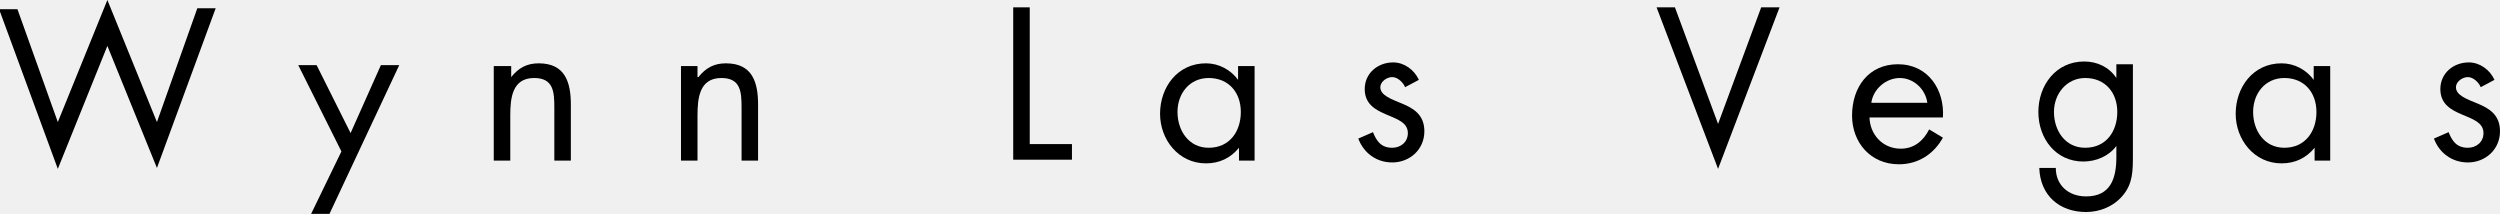
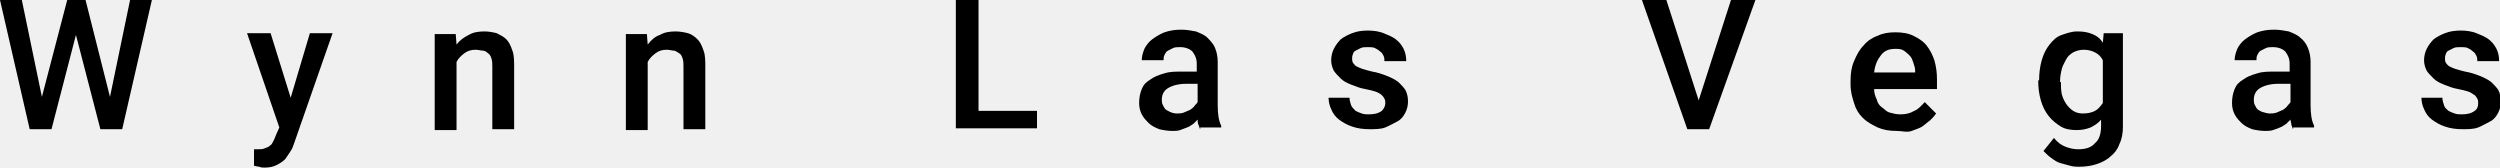
- <svg xmlns="http://www.w3.org/2000/svg" version="1.1" id="Layer_1" x="0px" y="0px" viewBox="-16.7 456.3 272.4 23.3" style="enable-background:new -16.7 456.3 272.4 23.3;" xml:space="preserve">
+ <svg xmlns="http://www.w3.org/2000/svg" version="1.1" x="0px" y="0px" viewBox="0 0 286.4 19.2" style="enable-background:new 0 0 286.4 19.2;" xml:space="preserve">
  <style type="text/css">
	.st0{fill:#FFFFFF;}
	.st1{fill:#3399CC;}
- 	.st2{fill:#CDCAC9;}
- 	.st3{fill:#CC6633;}
+ 	.st2{fill:#FF9966;}
+ 	.st3{fill:#382C3D;}
+ 	.st4{fill:#3D220E;}
+ 	.st5{fill:none;stroke:#FFFFFF;stroke-width:0.266;stroke-miterlimit:10;}
+ 	.st6{fill:#CDCBCA;}
+ 	.st7{fill:none;stroke:#FFFFFF;stroke-width:0.562;stroke-miterlimit:10;}
+ 	.st8{fill:#669897;}
+ 	.st9{fill:#CC6632;}
+ 	.st10{fill:none;stroke:#FFFFFF;stroke-width:1.113;stroke-miterlimit:10;}
+ 	.st11{fill:#333333;}
+ 	.st12{opacity:0.69;}
+ 	.st13{opacity:0.48;fill:#3399CC;}
+ 	.st14{fill:#CDCAC9;}
+ 	.st15{fill:#362012;}
+ 	.st16{fill:#272223;}
+ 	.st17{fill:url(#SVGID_5_);}
+ 	.st18{fill:url(#SVGID_6_);}
+ 	.st19{fill:url(#SVGID_7_);}
+ 	.st20{fill:#999999;}
+ 	.st21{fill:#CC6633;}
+ 	.st22{opacity:0.5;fill:#653614;}
+ 	.st23{opacity:0.69;fill:#FF9966;}
</style>
-   <g>
-     <path d="M-10.4,469.6l5.4-13.3l5.4,13.3l4.4-12.4h2l-6.4,17.4L-5,461.3l-5.4,13.4l-6.4-17.4h2L-10.4,469.6z" />
-     <path d="M15.8,463.4h2l3.7,7.4l3.3-7.4h2l-7.6,16.2h-2l3.3-6.8L15.8,463.4z" />
-     <path d="M39,464.7L39,464.7c0.8-1,1.7-1.5,3-1.5c2.9,0,3.5,2.1,3.5,4.5v6.1h-1.8v-5.8c0-1.7-0.1-3.2-2.2-3.2   c-2.4,0-2.6,2.2-2.6,4.1v4.9h-1.8v-10.3H39V464.7z" />
-     <path d="M59.4,464.7L59.4,464.7c0.8-1,1.7-1.5,3-1.5c2.9,0,3.5,2.1,3.5,4.5v6.1h-1.8v-5.8c0-1.7-0.1-3.2-2.2-3.2   c-2.4,0-2.6,2.2-2.6,4.1v4.9h-1.8v-10.3h1.8V464.7z" />
-     <path d="M95.5,472h4.6v1.7h-6.4v-16.6h1.8V472z" />
-     <path d="M120.1,473.8h-1.8v-1.4h0c-0.9,1.1-2.1,1.7-3.6,1.7c-3,0-5-2.6-5-5.4c0-2.9,1.9-5.5,5-5.5c1.4,0,2.7,0.7,3.5,1.8h0v-1.5   h1.8V473.8z M111.6,468.5c0,2,1.2,3.9,3.4,3.9c2.3,0,3.5-1.8,3.5-3.9c0-2.1-1.3-3.7-3.5-3.7C112.9,464.8,111.6,466.5,111.6,468.5z" />
-     <path d="M136.4,465.8c-0.2-0.5-0.8-1.1-1.4-1.1c-0.6,0-1.3,0.5-1.3,1.1c0,0.9,1.2,1.3,2.4,1.8c1.2,0.5,2.4,1.2,2.4,3   c0,2-1.6,3.4-3.5,3.4c-1.7,0-3.1-1-3.7-2.6l1.6-0.7c0.4,1,0.9,1.7,2.1,1.7c0.9,0,1.7-0.6,1.7-1.6c0-2.3-4.7-1.5-4.7-4.8   c0-1.7,1.4-2.9,3.1-2.9c1.2,0,2.3,0.8,2.8,1.9L136.4,465.8z" />
-     <path d="M170.5,469.8l4.7-12.7h2l-6.7,17.6l-6.7-17.6h2L170.5,469.8z" />
-     <path d="M187,469c0,1.9,1.4,3.5,3.4,3.5c1.5,0,2.5-0.9,3.1-2.1l1.5,0.9c-1,1.8-2.7,2.9-4.8,2.9c-3.1,0-5.1-2.4-5.1-5.3   c0-3.1,1.8-5.6,5-5.6c3.3,0,5.1,2.8,4.9,5.8H187z M193.3,467.5c-0.2-1.5-1.5-2.7-3-2.7c-1.5,0-2.9,1.2-3.1,2.7H193.3z" />
-     <path d="M215.7,473.2c0,1.7,0,3.1-1.1,4.4c-1,1.2-2.5,1.8-4,1.8c-2.9,0-5-1.8-5.1-4.8h1.8c0,1.9,1.4,3.1,3.3,3.1   c2.7,0,3.3-2,3.3-4.3v-1.2h0c-0.8,1.1-2.2,1.7-3.6,1.7c-3,0-4.9-2.5-4.9-5.4c0-2.9,1.9-5.5,5-5.5c1.4,0,2.7,0.6,3.5,1.8h0v-1.5h1.8   V473.2z M207.1,468.5c0,2,1.2,3.9,3.4,3.9c2.3,0,3.5-1.8,3.5-3.9c0-2.1-1.3-3.7-3.5-3.7C208.5,464.8,207.1,466.5,207.1,468.5z" />
-     <path d="M237.3,473.8h-1.8v-1.4h0c-0.9,1.1-2.1,1.7-3.6,1.7c-3,0-5-2.6-5-5.4c0-2.9,1.9-5.5,5-5.5c1.4,0,2.7,0.7,3.5,1.8h0v-1.5   h1.8V473.8z M228.8,468.5c0,2,1.2,3.9,3.4,3.9c2.3,0,3.5-1.8,3.5-3.9c0-2.1-1.3-3.7-3.5-3.7C230.1,464.8,228.8,466.5,228.8,468.5z" />
-     <path d="M253.6,465.8c-0.2-0.5-0.8-1.1-1.4-1.1c-0.6,0-1.3,0.5-1.3,1.1c0,0.9,1.2,1.3,2.4,1.8c1.2,0.5,2.4,1.2,2.4,3   c0,2-1.6,3.4-3.5,3.4c-1.7,0-3.1-1-3.7-2.6l1.6-0.7c0.4,1,0.9,1.7,2.1,1.7c0.9,0,1.7-0.6,1.7-1.6c0-2.3-4.7-1.5-4.7-4.8   c0-1.7,1.4-2.9,3.1-2.9c1.2,0,2.3,0.8,2.8,1.9L253.6,465.8z" />
+   <g id="old">
+     <g id="contact">
+ 	</g>
+     <g id="about">
+ 	</g>
+     <g id="WORK">
+       <g id="work">
+ 		</g>
+       <g id="mouseOver">
+         <g>
+           <path d="M12.6,11.1L14.9,0h2.5L14,14.8h-2.5L8.7,4L5.9,14.8H3.4L0,0h2.5l2.3,11.1L7.7,0h2.1L12.6,11.1z" />
+           <path d="M33.3,11.2l2.2-7.4h2.6l-4.4,12.6c-0.1,0.3-0.2,0.6-0.4,0.9c-0.2,0.3-0.4,0.6-0.6,0.9c-0.3,0.3-0.6,0.5-1,0.7      s-0.8,0.3-1.4,0.3c-0.2,0-0.4,0-0.6-0.1c-0.2,0-0.4-0.1-0.6-0.1v-1.9c0.1,0,0.1,0,0.2,0c0.1,0,0.2,0,0.2,0c0.3,0,0.6,0,0.8-0.1      c0.2-0.1,0.4-0.1,0.6-0.3c0.2-0.1,0.3-0.3,0.4-0.5c0.1-0.2,0.2-0.4,0.3-0.7l0.4-0.9L28.3,3.8h2.7L33.3,11.2z" />
+           <path d="M52.2,3.8l0.1,1.3c0.4-0.5,0.8-0.8,1.4-1.1c0.5-0.3,1.1-0.4,1.8-0.4c0.5,0,1,0.1,1.4,0.2C57.3,4,57.7,4.2,58,4.5      c0.3,0.3,0.5,0.7,0.7,1.3c0.2,0.5,0.2,1.2,0.2,1.9v7.1h-2.5V7.7c0-0.4,0-0.7-0.1-1c-0.1-0.3-0.2-0.5-0.4-0.6      c-0.2-0.2-0.4-0.3-0.6-0.3s-0.5-0.1-0.8-0.1c-0.5,0-0.9,0.1-1.3,0.4s-0.7,0.6-0.9,1v7.8h-2.5v-11H52.2z" />
+           <path d="M74.1,3.8l0.1,1.3C74.6,4.6,75,4.2,75.6,4c0.5-0.3,1.1-0.4,1.8-0.4c0.5,0,1,0.1,1.4,0.2c0.4,0.1,0.8,0.4,1.1,0.7      c0.3,0.3,0.5,0.7,0.7,1.3c0.2,0.5,0.2,1.2,0.2,1.9v7.1h-2.5V7.7c0-0.4,0-0.7-0.1-1c-0.1-0.3-0.2-0.5-0.4-0.6s-0.4-0.3-0.6-0.3      s-0.5-0.1-0.8-0.1c-0.5,0-0.9,0.1-1.3,0.4s-0.7,0.6-0.9,1v7.8h-2.5v-11H74.1z" />
+           <path d="M112.1,12.7h6.7v2h-9.3V0h2.6V12.7z" />
+           <path d="M137.5,14.8c-0.1-0.1-0.1-0.3-0.2-0.5s-0.1-0.4-0.1-0.6c-0.2,0.2-0.3,0.3-0.5,0.5c-0.2,0.1-0.4,0.3-0.7,0.4      s-0.5,0.2-0.8,0.3c-0.3,0.1-0.6,0.1-0.9,0.1c-0.5,0-1.1-0.1-1.5-0.2c-0.5-0.2-0.9-0.4-1.2-0.7s-0.6-0.6-0.8-1      c-0.2-0.4-0.3-0.8-0.3-1.3c0-0.6,0.1-1.1,0.3-1.6s0.5-0.8,1-1.1c0.4-0.3,0.9-0.5,1.6-0.7c0.6-0.2,1.3-0.2,2.1-0.2h1.6V7.3      c0-0.6-0.2-1-0.5-1.4c-0.3-0.3-0.8-0.5-1.4-0.5c-0.3,0-0.6,0-0.8,0.1c-0.2,0.1-0.4,0.2-0.6,0.3c-0.2,0.1-0.3,0.3-0.4,0.5      c-0.1,0.2-0.1,0.4-0.1,0.6h-2.5c0-0.4,0.1-0.8,0.3-1.3c0.2-0.4,0.5-0.8,0.9-1.1c0.4-0.3,0.9-0.6,1.4-0.8      c0.6-0.2,1.2-0.3,1.9-0.3c0.6,0,1.2,0.1,1.7,0.2c0.5,0.2,1,0.4,1.3,0.7s0.7,0.7,0.9,1.2s0.3,1,0.3,1.6v4.9c0,1,0.1,1.8,0.4,2.4      v0.2H137.5z M134.8,13c0.3,0,0.5,0,0.8-0.1c0.2-0.1,0.5-0.2,0.7-0.3c0.2-0.1,0.4-0.3,0.5-0.4c0.1-0.2,0.3-0.3,0.4-0.5V9.6h-1.3      c-0.9,0-1.6,0.2-2.1,0.5c-0.5,0.3-0.7,0.8-0.7,1.3c0,0.2,0,0.4,0.1,0.6s0.2,0.4,0.3,0.5c0.1,0.1,0.3,0.2,0.5,0.3      C134.2,12.9,134.5,13,134.8,13z" />
+           <path d="M158.7,11.8c0-0.2,0-0.3-0.1-0.5c-0.1-0.2-0.2-0.3-0.3-0.4s-0.4-0.3-0.7-0.4c-0.3-0.1-0.7-0.2-1.2-0.3      c-0.6-0.1-1.1-0.3-1.6-0.5c-0.5-0.2-0.9-0.4-1.2-0.7c-0.3-0.3-0.6-0.6-0.8-0.9c-0.2-0.4-0.3-0.8-0.3-1.2c0-0.4,0.1-0.9,0.3-1.3      c0.2-0.4,0.5-0.8,0.8-1.1c0.4-0.3,0.8-0.5,1.3-0.7c0.5-0.2,1.1-0.3,1.8-0.3c0.7,0,1.3,0.1,1.8,0.3c0.5,0.2,1,0.4,1.4,0.7      c0.4,0.3,0.7,0.7,0.9,1.1s0.3,0.9,0.3,1.4h-2.5c0-0.2,0-0.4-0.1-0.6c-0.1-0.2-0.2-0.4-0.4-0.5c-0.2-0.2-0.4-0.3-0.6-0.4      c-0.2-0.1-0.5-0.1-0.8-0.1c-0.3,0-0.6,0-0.8,0.1s-0.4,0.2-0.6,0.3c-0.2,0.1-0.3,0.3-0.3,0.4c-0.1,0.2-0.1,0.3-0.1,0.5      s0,0.3,0.1,0.5c0.1,0.1,0.2,0.3,0.4,0.4c0.2,0.1,0.4,0.2,0.7,0.3c0.3,0.1,0.7,0.2,1.1,0.3c0.6,0.1,1.2,0.3,1.7,0.5      c0.5,0.2,0.9,0.4,1.3,0.7c0.3,0.3,0.6,0.6,0.8,0.9c0.2,0.4,0.3,0.8,0.3,1.3c0,0.5-0.1,0.9-0.3,1.3c-0.2,0.4-0.5,0.8-0.9,1      s-0.9,0.5-1.4,0.7c-0.5,0.2-1.2,0.2-1.8,0.2c-0.8,0-1.4-0.1-2-0.3s-1.1-0.5-1.5-0.8c-0.4-0.3-0.7-0.7-0.9-1.2      c-0.2-0.4-0.3-0.9-0.3-1.3h2.4c0,0.3,0.1,0.6,0.2,0.9c0.1,0.2,0.3,0.4,0.5,0.6c0.2,0.1,0.4,0.2,0.7,0.3c0.3,0.1,0.5,0.1,0.8,0.1      c0.6,0,1.1-0.1,1.5-0.4C158.5,12.5,158.7,12.2,158.7,11.8z" />
+           <path d="M194.6,11.5L198.3,0h2.8l-5.3,14.8h-2.5L188.1,0h2.8L194.6,11.5z" />
+           <path d="M217.3,15c-0.8,0-1.5-0.1-2.2-0.4c-0.6-0.3-1.2-0.6-1.7-1.1c-0.5-0.5-0.8-1-1-1.7c-0.2-0.6-0.4-1.3-0.4-2.1V9.3      c0-0.9,0.1-1.6,0.4-2.3c0.3-0.7,0.6-1.3,1.1-1.8c0.4-0.5,1-0.9,1.6-1.1c0.6-0.3,1.3-0.4,2-0.4c0.8,0,1.5,0.1,2.1,0.4      c0.6,0.3,1.1,0.6,1.5,1.1c0.4,0.5,0.7,1.1,0.9,1.7c0.2,0.7,0.3,1.4,0.3,2.2v1.1h-7.2c0,0.4,0.1,0.8,0.3,1.2      c0.1,0.4,0.3,0.7,0.6,0.9s0.5,0.5,0.9,0.6s0.7,0.2,1.2,0.2c0.6,0,1.1-0.1,1.6-0.4c0.5-0.2,0.8-0.6,1.2-1l1.3,1.3      c-0.2,0.3-0.4,0.5-0.7,0.8c-0.3,0.2-0.6,0.5-0.9,0.7c-0.3,0.2-0.7,0.3-1.2,0.5S217.9,15,217.3,15z M217.1,5.6      c-0.7,0-1.2,0.2-1.6,0.7s-0.7,1.1-0.8,2h4.7V8.1c0-0.3-0.1-0.6-0.2-0.9c-0.1-0.3-0.2-0.6-0.4-0.8s-0.4-0.4-0.7-0.6      C217.8,5.6,217.5,5.6,217.1,5.6z" />
+           <path d="M233.6,9.2c0-0.8,0.1-1.6,0.3-2.3s0.5-1.3,0.9-1.8c0.4-0.5,0.8-0.9,1.4-1.1s1.1-0.4,1.8-0.4c0.7,0,1.2,0.1,1.7,0.3      c0.5,0.2,0.9,0.5,1.2,1l0.1-1.1h2.2v10.7c0,0.7-0.1,1.4-0.4,2c-0.2,0.6-0.6,1.1-1,1.4c-0.4,0.4-1,0.7-1.6,0.9s-1.3,0.3-2,0.3      c-0.3,0-0.6,0-1-0.1c-0.4-0.1-0.7-0.2-1.1-0.3c-0.4-0.1-0.7-0.3-1.1-0.6c-0.3-0.2-0.6-0.5-0.9-0.8l1.2-1.5      c0.4,0.5,0.8,0.8,1.3,1c0.5,0.2,1,0.3,1.5,0.3c0.8,0,1.5-0.2,1.9-0.7c0.5-0.4,0.7-1.1,0.7-2v-0.7c-0.3,0.4-0.8,0.7-1.2,0.9      c-0.5,0.2-1,0.3-1.6,0.3c-0.7,0-1.3-0.1-1.8-0.4c-0.5-0.3-1-0.7-1.4-1.2c-0.4-0.5-0.7-1.1-0.9-1.8c-0.2-0.7-0.3-1.4-0.3-2.2V9.2      z M236.1,9.4c0,0.5,0,0.9,0.1,1.4c0.1,0.4,0.3,0.8,0.5,1.1c0.2,0.3,0.5,0.6,0.8,0.8c0.3,0.2,0.7,0.3,1.1,0.3      c0.6,0,1-0.1,1.4-0.3c0.4-0.2,0.6-0.5,0.9-0.9V6.9c-0.2-0.4-0.5-0.7-0.9-0.9c-0.4-0.2-0.8-0.3-1.3-0.3c-0.4,0-0.8,0.1-1.2,0.3      c-0.3,0.2-0.6,0.4-0.8,0.8s-0.4,0.7-0.5,1.1s-0.2,0.9-0.2,1.4V9.4z" />
+           <path d="M262.7,14.8c-0.1-0.1-0.1-0.3-0.2-0.5c0-0.2-0.1-0.4-0.1-0.6c-0.2,0.2-0.3,0.3-0.5,0.5c-0.2,0.1-0.4,0.3-0.7,0.4      c-0.2,0.1-0.5,0.2-0.8,0.3c-0.3,0.1-0.6,0.1-0.9,0.1c-0.5,0-1.1-0.1-1.5-0.2c-0.5-0.2-0.9-0.4-1.2-0.7c-0.3-0.3-0.6-0.6-0.8-1      s-0.3-0.8-0.3-1.3c0-0.6,0.1-1.1,0.3-1.6s0.5-0.8,1-1.1c0.4-0.3,0.9-0.5,1.6-0.7c0.6-0.2,1.3-0.2,2.1-0.2h1.6V7.3      c0-0.6-0.2-1-0.5-1.4c-0.3-0.3-0.8-0.5-1.4-0.5c-0.3,0-0.6,0-0.8,0.1c-0.2,0.1-0.4,0.2-0.6,0.3s-0.3,0.3-0.4,0.5      c-0.1,0.2-0.1,0.4-0.1,0.6h-2.5c0-0.4,0.1-0.8,0.3-1.3c0.2-0.4,0.5-0.8,0.9-1.1c0.4-0.3,0.9-0.6,1.4-0.8      c0.6-0.2,1.2-0.3,1.9-0.3c0.6,0,1.2,0.1,1.7,0.2c0.5,0.2,1,0.4,1.3,0.7c0.4,0.3,0.7,0.7,0.9,1.2c0.2,0.5,0.3,1,0.3,1.6v4.9      c0,1,0.1,1.8,0.4,2.4v0.2H262.7z M260,13c0.3,0,0.5,0,0.8-0.1c0.2-0.1,0.5-0.2,0.7-0.3c0.2-0.1,0.4-0.3,0.5-0.4      c0.1-0.2,0.3-0.3,0.4-0.5V9.6H261c-0.9,0-1.6,0.2-2.1,0.5c-0.5,0.3-0.7,0.8-0.7,1.3c0,0.2,0,0.4,0.1,0.6      c0.1,0.2,0.2,0.4,0.3,0.5c0.1,0.1,0.3,0.2,0.5,0.3C259.5,12.9,259.7,13,260,13z" />
+           <path d="M283.9,11.8c0-0.2,0-0.3-0.1-0.5c-0.1-0.2-0.2-0.3-0.3-0.4c-0.2-0.1-0.4-0.3-0.7-0.4c-0.3-0.1-0.7-0.2-1.2-0.3      c-0.6-0.1-1.1-0.3-1.6-0.5c-0.5-0.2-0.9-0.4-1.2-0.7c-0.3-0.3-0.6-0.6-0.8-0.9c-0.2-0.4-0.3-0.8-0.3-1.2c0-0.4,0.1-0.9,0.3-1.3      c0.2-0.4,0.5-0.8,0.8-1.1c0.4-0.3,0.8-0.5,1.3-0.7c0.5-0.2,1.1-0.3,1.8-0.3c0.7,0,1.3,0.1,1.8,0.3c0.5,0.2,1,0.4,1.4,0.7      c0.4,0.3,0.7,0.7,0.9,1.1s0.3,0.9,0.3,1.4h-2.5c0-0.2,0-0.4-0.1-0.6c-0.1-0.2-0.2-0.4-0.4-0.5c-0.2-0.2-0.4-0.3-0.6-0.4      c-0.2-0.1-0.5-0.1-0.8-0.1c-0.3,0-0.6,0-0.8,0.1c-0.2,0.1-0.4,0.2-0.6,0.3s-0.3,0.3-0.3,0.4c-0.1,0.2-0.1,0.3-0.1,0.5      s0,0.3,0.1,0.5c0.1,0.1,0.2,0.3,0.4,0.4c0.2,0.1,0.4,0.2,0.7,0.3c0.3,0.1,0.7,0.2,1.1,0.3c0.6,0.1,1.2,0.3,1.7,0.5      s0.9,0.4,1.3,0.7c0.3,0.3,0.6,0.6,0.8,0.9c0.2,0.4,0.3,0.8,0.3,1.3c0,0.5-0.1,0.9-0.3,1.3s-0.5,0.8-0.9,1s-0.9,0.5-1.4,0.7      c-0.5,0.2-1.2,0.2-1.8,0.2c-0.8,0-1.4-0.1-2-0.3c-0.6-0.2-1.1-0.5-1.5-0.8c-0.4-0.3-0.7-0.7-0.9-1.2c-0.2-0.4-0.3-0.9-0.3-1.3      h2.4c0,0.3,0.1,0.6,0.2,0.9s0.3,0.4,0.5,0.6c0.2,0.1,0.4,0.2,0.7,0.3c0.3,0.1,0.5,0.1,0.8,0.1c0.6,0,1.1-0.1,1.5-0.4      C283.8,12.5,283.9,12.2,283.9,11.8z" />
+         </g>
+       </g>
+     </g>
+     <g id="home">
+ 	</g>
+     <g id="NAVBAR">
+       <g id="navBar">
+ 		</g>
+       <g id="mouseOver_1_">
+ 		</g>
+     </g>
  </g>
+   <g id="Layer_11">
+ </g>
</svg>
